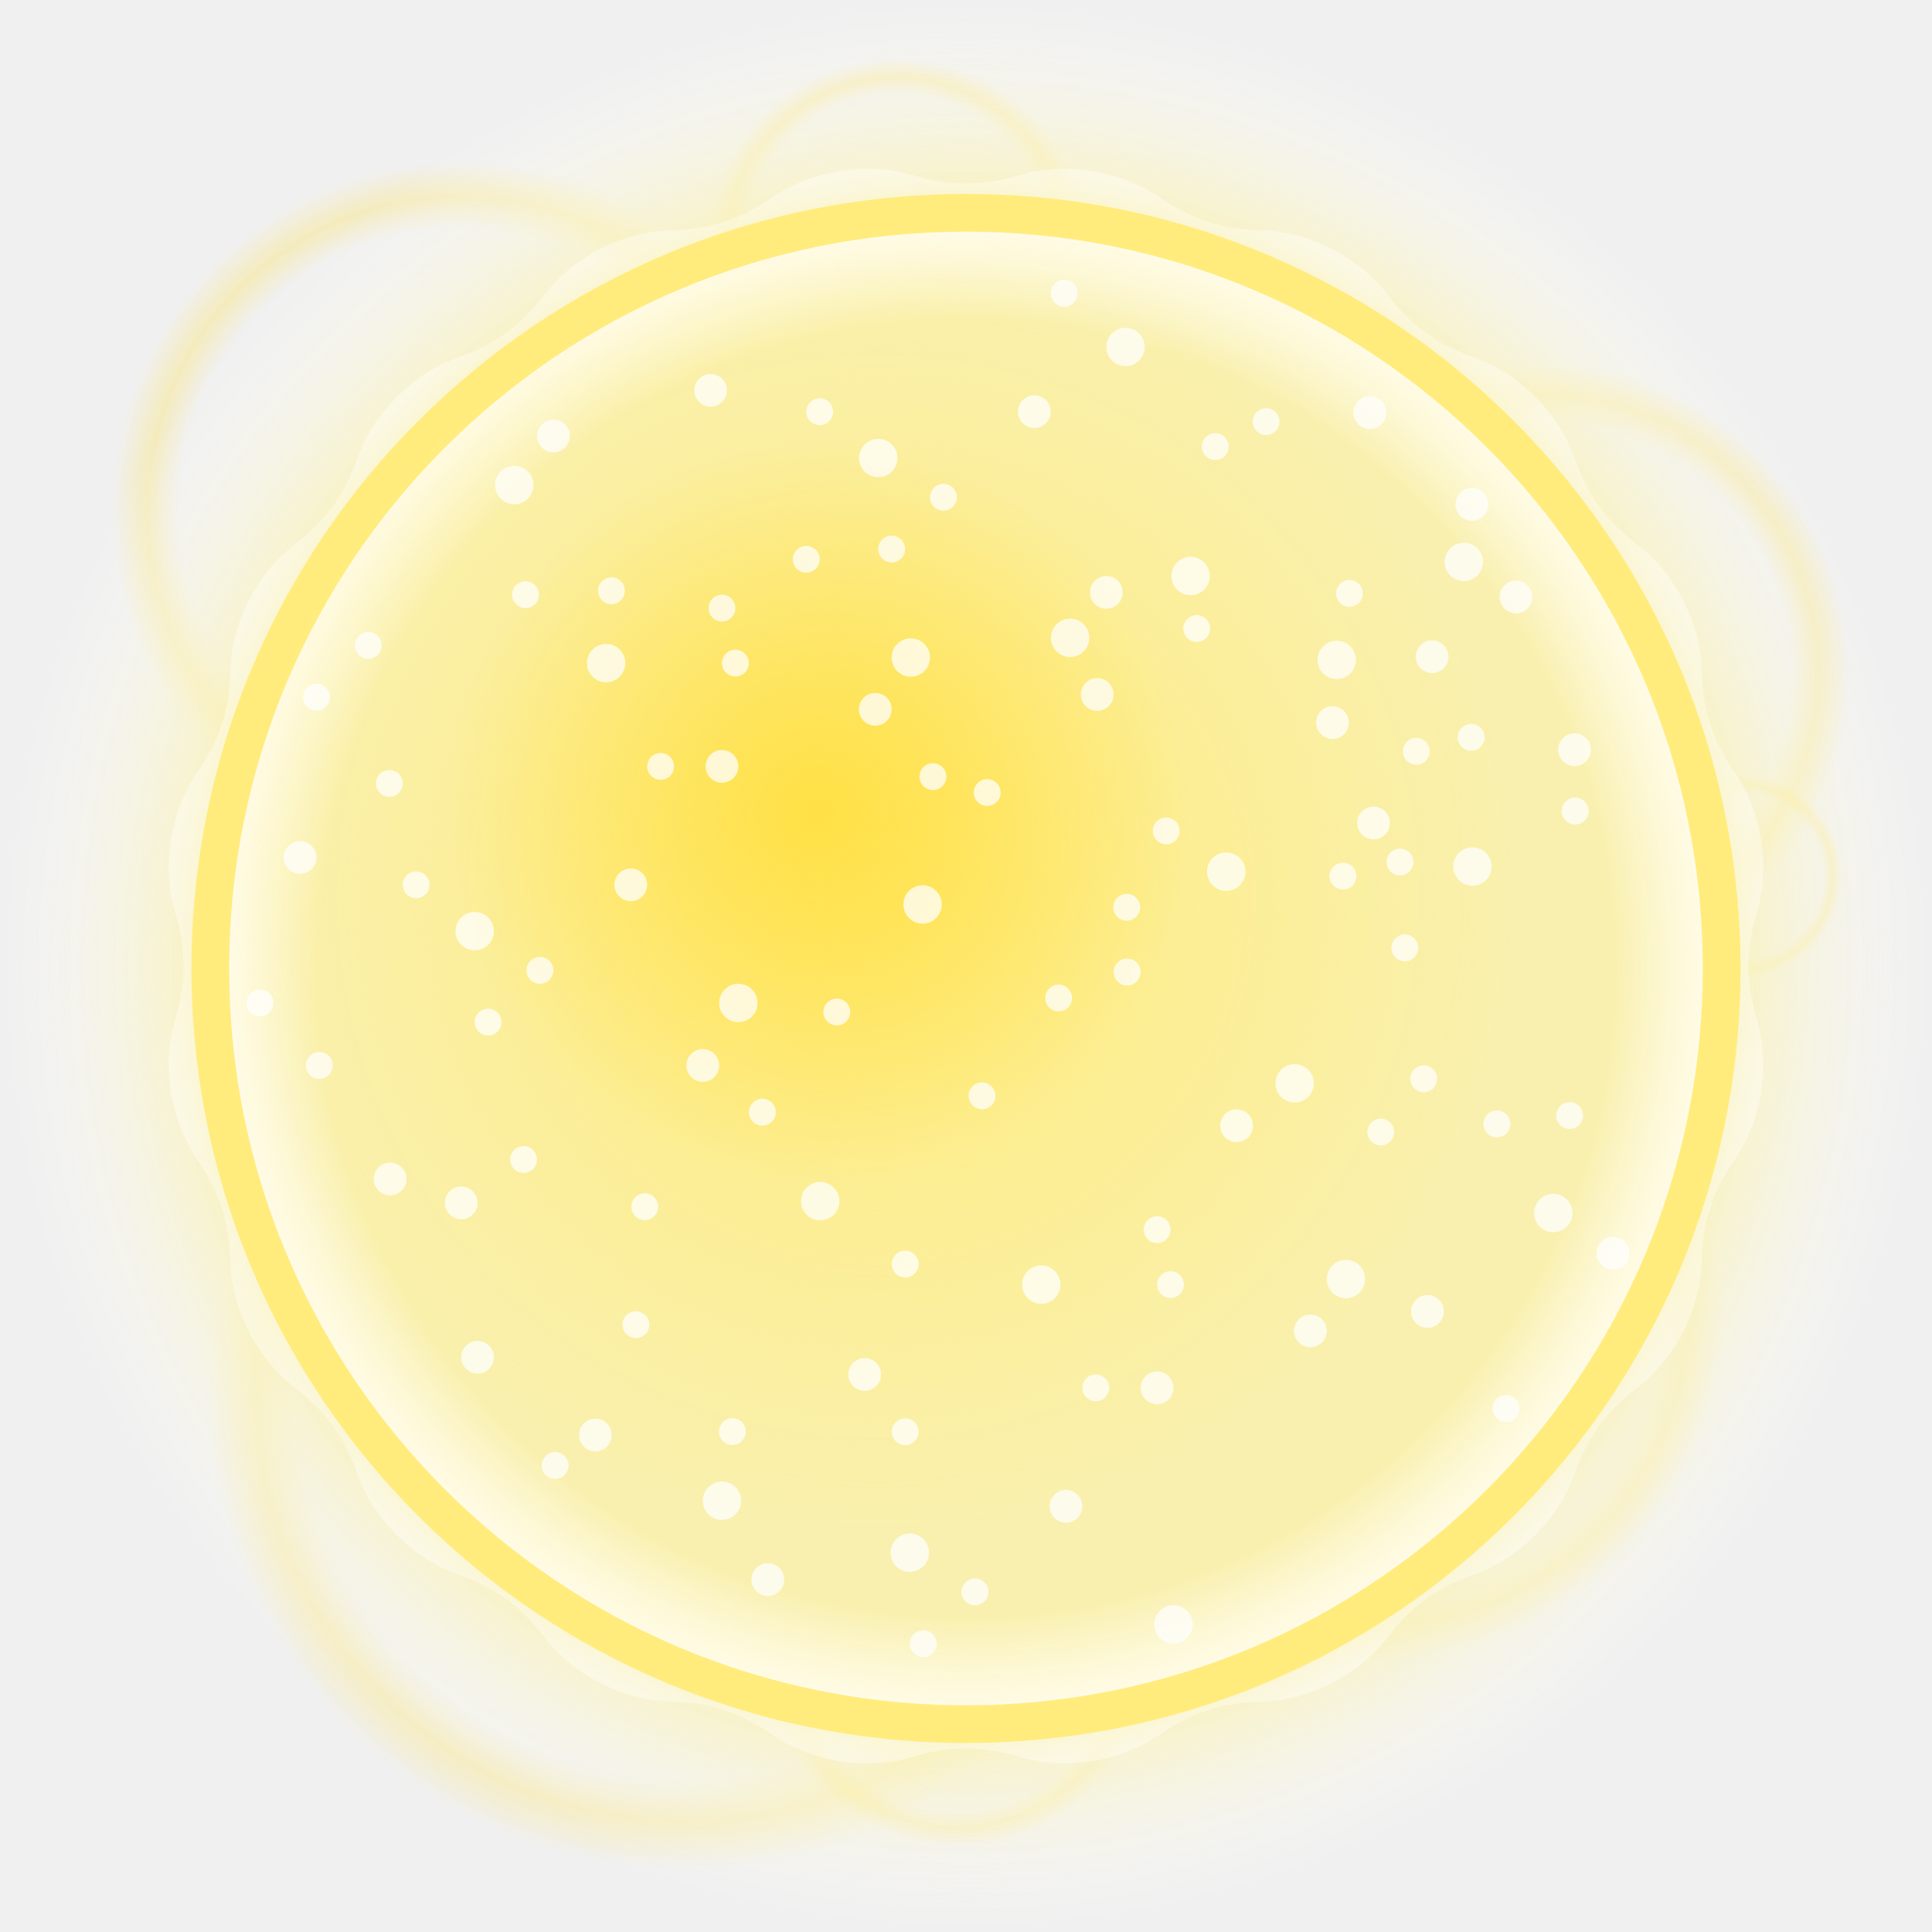
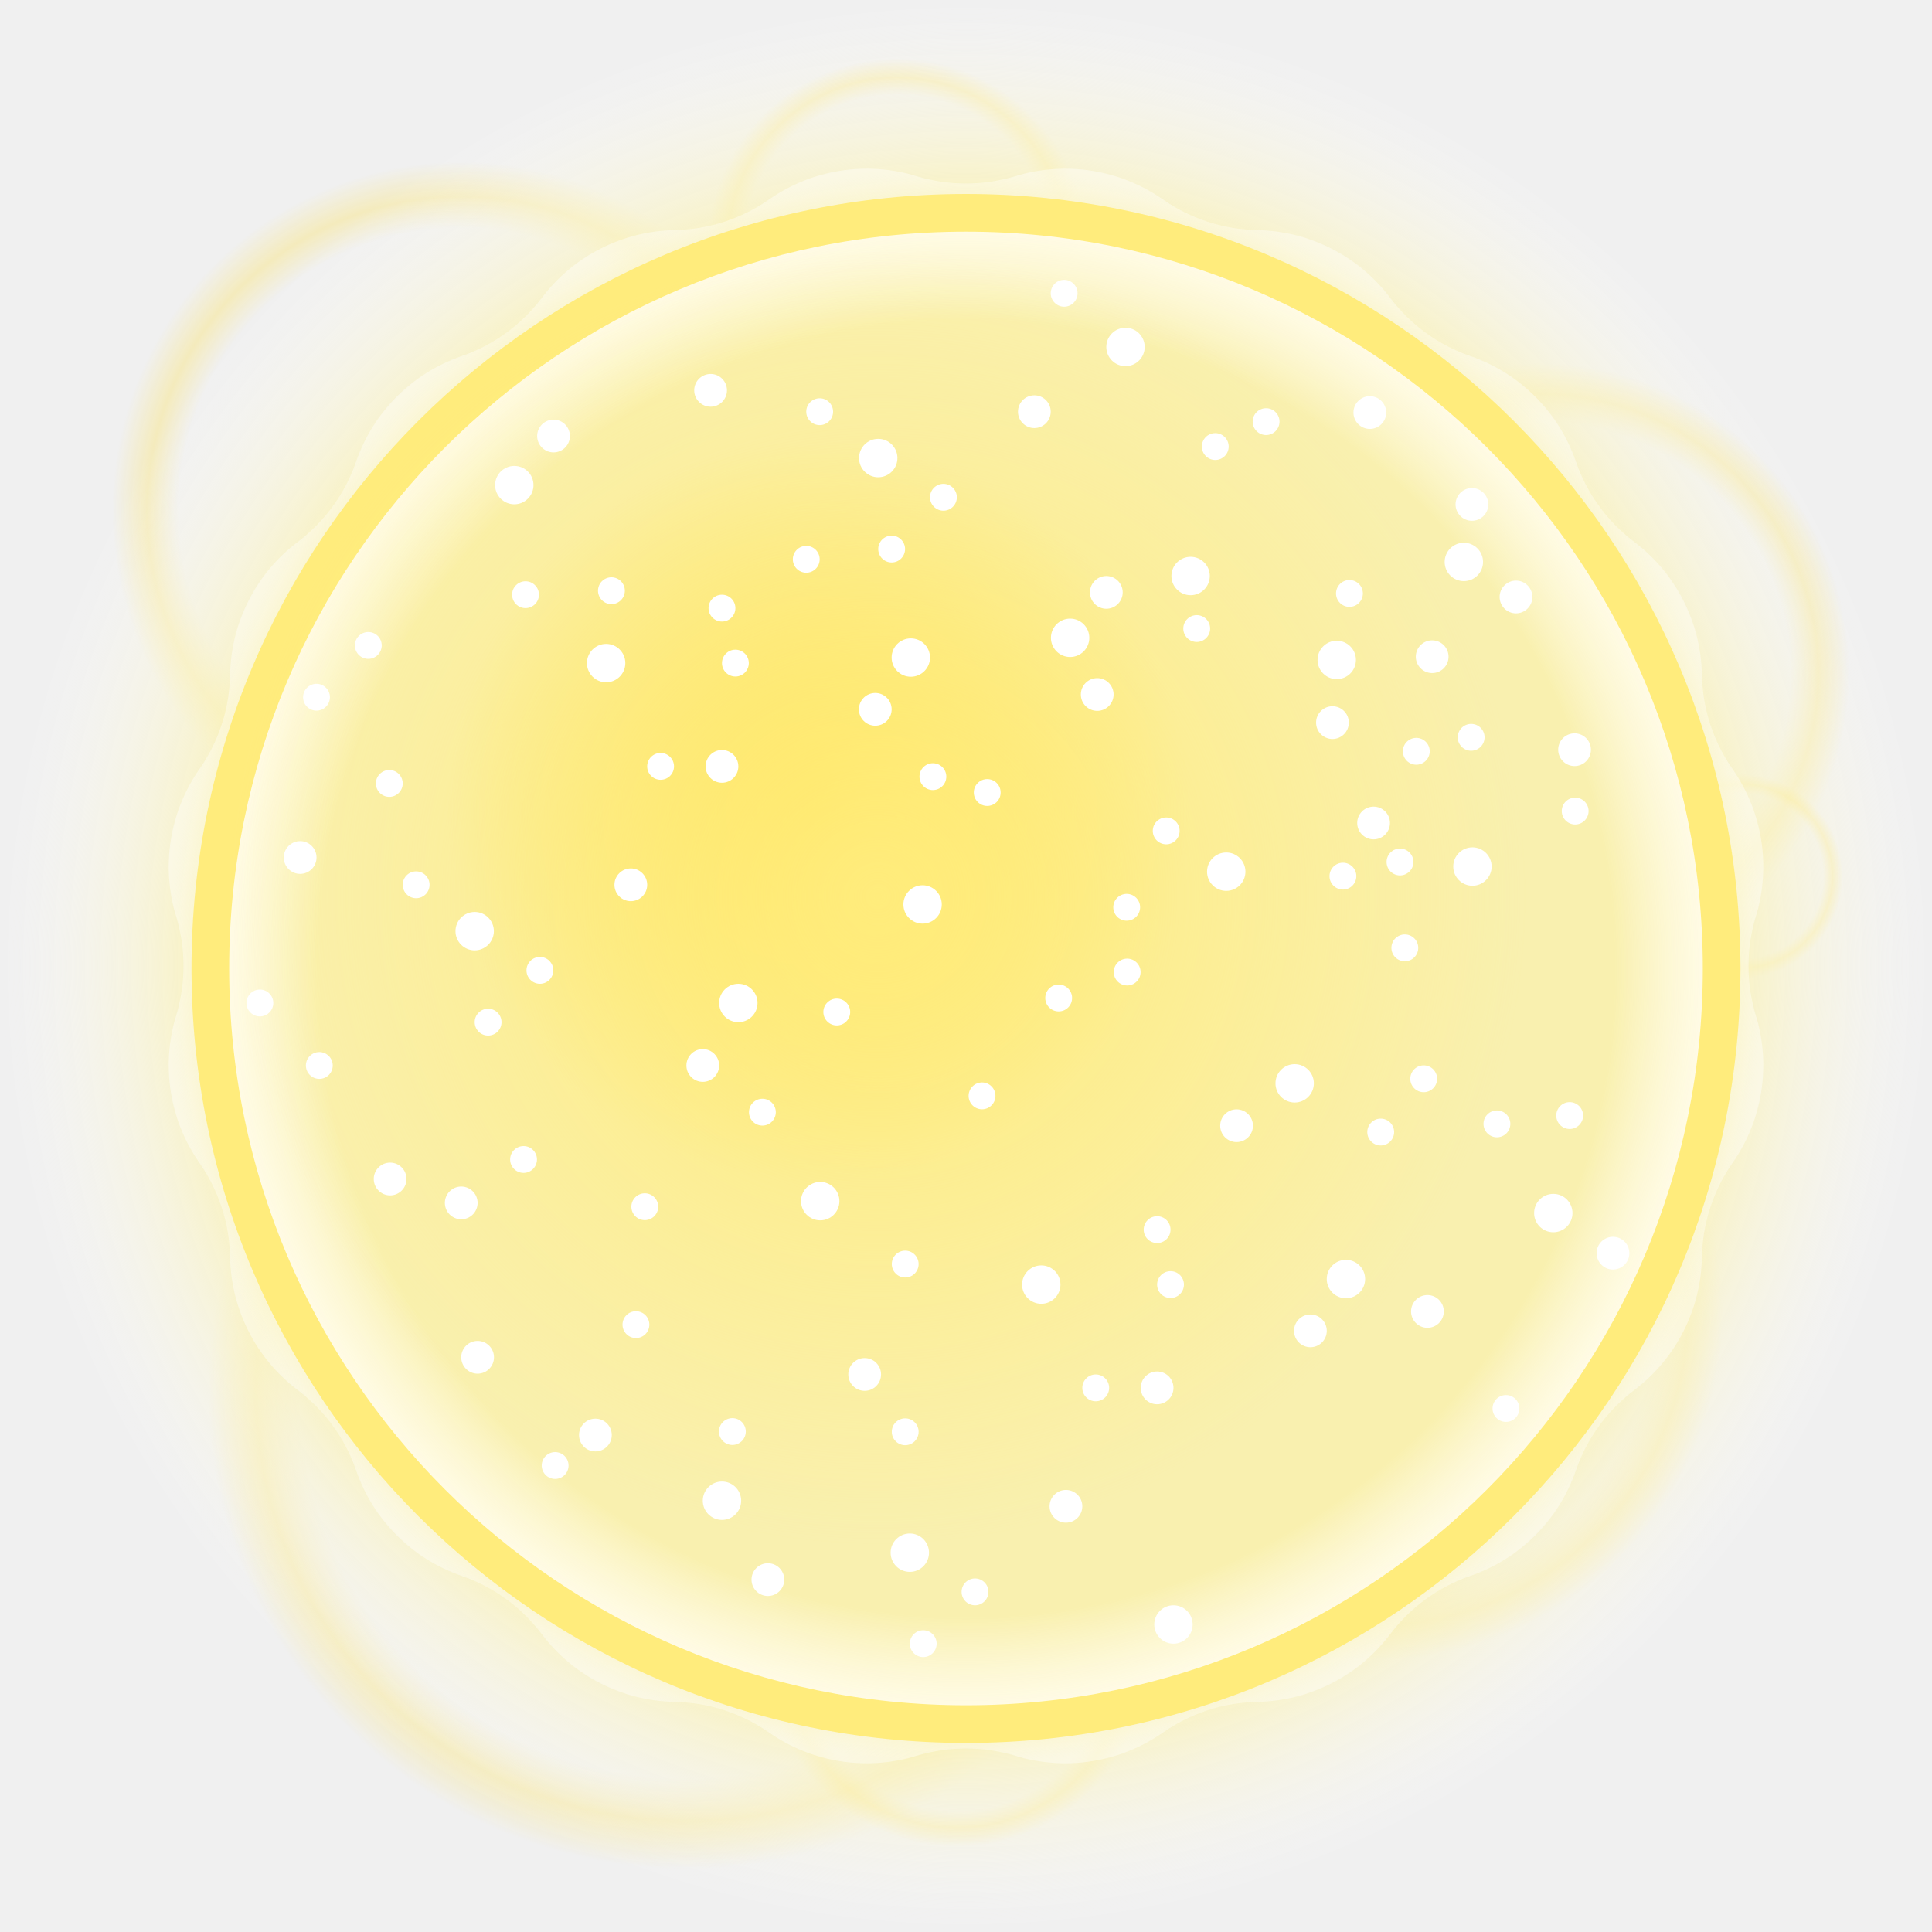
- <svg xmlns="http://www.w3.org/2000/svg" xmlns:xlink="http://www.w3.org/1999/xlink" id="Ebene_2" viewBox="0 0 843.61 843.61">
+ <svg xmlns="http://www.w3.org/2000/svg" xmlns:xlink="http://www.w3.org/1999/xlink" id="MainSequenceStar" viewBox="0 0 843.61 843.61">
  <defs>
-     <style>.cls-1{fill:url(#Unbenannter_Verlauf_81-7);}.cls-2{fill:url(#Unbenannter_Verlauf_81-4);}.cls-3{fill:url(#Unbenannter_Verlauf_81-2);}.cls-4{fill:url(#Unbenannter_Verlauf_81-6);}.cls-5{fill:url(#Unbenannter_Verlauf_81-5);}.cls-6{fill:url(#Unbenannter_Verlauf_81-3);}.cls-7{fill:#fff;}.cls-8{fill:#ffec7c;}.cls-9{opacity:.75;}.cls-10{fill:url(#Unbenannter_Verlauf_86);}.cls-11{fill:url(#Unbenannter_Verlauf_81);}.cls-12{fill:url(#Unbenannter_Verlauf_16);}.cls-13{fill:url(#Unbenannter_Verlauf_24);}.cls-14{fill:url(#Unbenannter_Verlauf_26);}.cls-15{fill:url(#Unbenannter_Verlauf_20);}</style>
-     <radialGradient id="Unbenannter_Verlauf_81" cx="299.73" cy="607.31" fx="299.73" fy="607.31" r="208.79" gradientTransform="matrix(1, 0, 0, 1, 0, 0)" gradientUnits="userSpaceOnUse">
+     <style>
+             .cls-main-sequence-star-1{fill:url(#main_sequence_star_Unbenannter_Verlauf_81-7);}
+             .cls-main-sequence-star-2{fill:url(#main_sequence_star_Unbenannter_Verlauf_81-4);}
+             .cls-main-sequence-star-3{fill:url(#main_sequence_star_Unbenannter_Verlauf_81-2);}
+             .cls-main-sequence-star-4{fill:url(#main_sequence_star_Unbenannter_Verlauf_81-6);}
+             .cls-main-sequence-star-5{fill:url(#main_sequence_star_Unbenannter_Verlauf_81-5);}
+             .cls-main-sequence-star-6{fill:url(#main_sequence_star_Unbenannter_Verlauf_81-3);}
+             .cls-main-sequence-star-7{fill:#fff;}
+             .cls-main-sequence-star-8{fill:#ffec7c;}
+             .cls-main-sequence-star-9{opacity:.75;}
+             .cls-main-sequence-star-10{fill:url(#main_sequence_star_Unbenannter_Verlauf_86);}
+             .cls-main-sequence-star-11{fill:url(#main_sequence_star_Unbenannter_Verlauf_81);}
+             .cls-main-sequence-star-12{fill:url(#main_sequence_star_Unbenannter_Verlauf_16);}
+             .cls-main-sequence-star-13{fill:url(#main_sequence_star_Unbenannter_Verlauf_24);}
+             .cls-main-sequence-star-14{fill:url(#main_sequence_star_Unbenannter_Verlauf_26);}
+             .cls-main-sequence-star-15{fill:url(#main_sequence_star_Unbenannter_Verlauf_20);}
+         </style>
+     <radialGradient id="main_sequence_star_Unbenannter_Verlauf_81" cx="299.73" cy="607.31" fx="299.73" fy="607.31" r="208.79" gradientTransform="matrix(1, 0, 0, 1, 0, 0)" gradientUnits="userSpaceOnUse">
      <stop offset=".81" stop-color="#ffe045" stop-opacity="0" />
      <stop offset=".9" stop-color="#ffe045" stop-opacity=".3" />
      <stop offset="1" stop-color="#ffe045" stop-opacity="0" />
    </radialGradient>
-     <radialGradient id="Unbenannter_Verlauf_81-2" cx="201.4" cy="222.99" fx="201.4" fy="222.99" r="152.39" xlink:href="#Unbenannter_Verlauf_81" />
-     <radialGradient id="Unbenannter_Verlauf_81-3" cx="599.78" cy="572.55" fx="599.78" fy="572.55" r="152.39" xlink:href="#Unbenannter_Verlauf_81" />
-     <radialGradient id="Unbenannter_Verlauf_81-4" cx="391.85" cy="108.38" fx="391.85" fy="108.38" r="82.76" xlink:href="#Unbenannter_Verlauf_81" />
-     <radialGradient id="Unbenannter_Verlauf_81-5" cx="759.98" cy="382.57" fx="759.98" fy="382.57" r="44.65" xlink:href="#Unbenannter_Verlauf_81" />
-     <radialGradient id="Unbenannter_Verlauf_81-6" cx="672.09" cy="293.9" fx="672.09" fy="293.9" r="135.38" xlink:href="#Unbenannter_Verlauf_81" />
-     <radialGradient id="Unbenannter_Verlauf_81-7" cx="417.81" cy="723.57" fx="417.81" fy="723.57" r="82.76" xlink:href="#Unbenannter_Verlauf_81" />
-     <radialGradient id="Unbenannter_Verlauf_86" cx="421.8" cy="421.8" fx="421.8" fy="421.8" r="421.8" gradientTransform="matrix(1, 0, 0, 1, 0, 0)" gradientUnits="userSpaceOnUse">
+     <radialGradient id="main_sequence_star_Unbenannter_Verlauf_81-2" cx="201.4" cy="222.99" fx="201.4" fy="222.99" r="152.39" xlink:href="#main_sequence_star_Unbenannter_Verlauf_81" />
+     <radialGradient id="main_sequence_star_Unbenannter_Verlauf_81-3" cx="599.78" cy="572.55" fx="599.78" fy="572.55" r="152.39" xlink:href="#main_sequence_star_Unbenannter_Verlauf_81" />
+     <radialGradient id="main_sequence_star_Unbenannter_Verlauf_81-4" cx="391.85" cy="108.38" fx="391.85" fy="108.38" r="82.76" xlink:href="#main_sequence_star_Unbenannter_Verlauf_81" />
+     <radialGradient id="main_sequence_star_Unbenannter_Verlauf_81-5" cx="759.98" cy="382.57" fx="759.98" fy="382.57" r="44.65" xlink:href="#main_sequence_star_Unbenannter_Verlauf_81" />
+     <radialGradient id="main_sequence_star_Unbenannter_Verlauf_81-6" cx="672.09" cy="293.9" fx="672.09" fy="293.9" r="135.38" xlink:href="#main_sequence_star_Unbenannter_Verlauf_81" />
+     <radialGradient id="main_sequence_star_Unbenannter_Verlauf_81-7" cx="417.81" cy="723.57" fx="417.81" fy="723.57" r="82.76" xlink:href="#main_sequence_star_Unbenannter_Verlauf_81" />
+     <radialGradient id="main_sequence_star_Unbenannter_Verlauf_86" cx="421.8" cy="421.8" fx="421.8" fy="421.8" r="421.8" gradientTransform="matrix(1, 0, 0, 1, 0, 0)" gradientUnits="userSpaceOnUse">
      <stop offset=".76" stop-color="#f9f0af" />
      <stop offset="1" stop-color="#fff" stop-opacity="0" />
    </radialGradient>
-     <radialGradient id="Unbenannter_Verlauf_26" cx="421.8" cy="421.8" fx="421.8" fy="421.8" r="348.15" gradientTransform="matrix(1, 0, 0, 1, 0, 0)" gradientUnits="userSpaceOnUse">
+     <radialGradient id="main_sequence_star_Unbenannter_Verlauf_26" cx="421.8" cy="421.8" fx="421.8" fy="421.8" r="348.15" gradientTransform="matrix(1, 0, 0, 1, 0, 0)" gradientUnits="userSpaceOnUse">
      <stop offset=".93" stop-color="#f9f0af" stop-opacity=".9" />
      <stop offset="1" stop-color="#fff" stop-opacity=".4" />
    </radialGradient>
-     <radialGradient id="Unbenannter_Verlauf_16" cx="471.54" cy="203.36" fx="471.54" fy="203.36" r="321.73" gradientTransform="translate(-39.54 197.35) rotate(2.72)" gradientUnits="userSpaceOnUse">
+     <radialGradient id="main_sequence_star_Unbenannter_Verlauf_16" cx="471.54" cy="203.36" fx="471.54" fy="203.36" r="321.73" gradientTransform="translate(-39.54 197.35) rotate(2.72)" gradientUnits="userSpaceOnUse">
      <stop offset=".88" stop-color="#f9f0af" />
      <stop offset="1" stop-color="#fff" stop-opacity=".8" />
    </radialGradient>
-     <radialGradient id="Unbenannter_Verlauf_20" cx="383.45" cy="391.53" fx="383.45" fy="391.53" r="283.15" gradientTransform="matrix(1, 0, 0, 1, 0, 0)" gradientUnits="userSpaceOnUse">
+     <radialGradient id="main_sequence_star_Unbenannter_Verlauf_20" cx="383.45" cy="391.53" fx="383.45" fy="391.53" r="283.15" gradientTransform="matrix(1, 0, 0, 1, 0, 0)" gradientUnits="userSpaceOnUse">
      <stop offset="0" stop-color="#ffec7c" />
      <stop offset="1" stop-color="#ffec7c" stop-opacity="0" />
    </radialGradient>
-     <radialGradient id="Unbenannter_Verlauf_24" cx="357.33" cy="354.52" fx="357.33" fy="354.52" r="161.83" gradientTransform="matrix(1, 0, 0, 1, 0, 0)" gradientUnits="userSpaceOnUse">
+     <radialGradient id="main_sequence_star_Unbenannter_Verlauf_24" cx="357.33" cy="354.52" fx="357.33" fy="354.52" r="161.83" gradientTransform="matrix(1, 0, 0, 1, 0, 0)" gradientUnits="userSpaceOnUse">
      <stop offset="0" stop-color="#ffe045" />
      <stop offset="1" stop-color="#ffe045" stop-opacity="0" />
    </radialGradient>
  </defs>
  <g id="main_sequence_star">
-     <path class="cls-11" d="M299.73,816.1c-115.13,0-208.79-93.66-208.79-208.79s93.66-208.79,208.79-208.79,208.79,93.66,208.79,208.79-93.66,208.79-208.79,208.79Zm0-377.58c-93.07,0-168.79,75.72-168.79,168.79s75.72,168.79,168.79,168.79,168.79-75.72,168.79-168.79-75.72-168.79-168.79-168.79Z" />
-     <path class="cls-3" d="M201.4,375.39c-84.03,0-152.39-68.36-152.39-152.39S117.37,70.6,201.4,70.6s152.39,68.36,152.39,152.39-68.36,152.39-152.39,152.39Zm0-275.59c-67.93,0-123.2,55.27-123.2,123.2s55.27,123.2,123.2,123.2,123.2-55.27,123.2-123.2-55.27-123.2-123.2-123.2Z" />
-     <path class="cls-6" d="M599.78,724.94c-84.03,0-152.39-68.36-152.39-152.39s68.36-152.39,152.39-152.39,152.39,68.36,152.39,152.39-68.36,152.39-152.39,152.39Zm0-275.59c-67.93,0-123.2,55.27-123.2,123.2s55.27,123.2,123.2,123.2,123.2-55.27,123.2-123.2-55.27-123.2-123.2-123.2Z" />
-     <path class="cls-2" d="M391.85,191.14c-45.64,0-82.76-37.13-82.76-82.76s37.13-82.76,82.76-82.76,82.76,37.13,82.76,82.76-37.13,82.76-82.76,82.76Zm0-149.67c-36.89,0-66.91,30.01-66.91,66.91s30.01,66.91,66.91,66.91,66.91-30.01,66.91-66.91-30.01-66.91-66.91-66.91Z" />
-     <path class="cls-5" d="M759.98,427.22c-24.62,0-44.65-20.03-44.65-44.65s20.03-44.65,44.65-44.65,44.65,20.03,44.65,44.65-20.03,44.65-44.65,44.65Zm0-80.75c-19.9,0-36.1,16.19-36.1,36.1s16.19,36.1,36.1,36.1,36.1-16.19,36.1-36.1-16.19-36.1-36.1-36.1Z" />
-     <path class="cls-4" d="M672.09,429.28c-74.65,0-135.38-60.73-135.38-135.38s60.73-135.38,135.38-135.38,135.38,60.73,135.38,135.38-60.73,135.38-135.38,135.38Zm0-244.82c-60.35,0-109.44,49.1-109.44,109.44s49.1,109.44,109.44,109.44,109.44-49.1,109.44-109.44-49.1-109.44-109.44-109.44Z" />
-     <path class="cls-1" d="M417.81,806.33c-45.64,0-82.76-37.13-82.76-82.76s37.13-82.76,82.76-82.76,82.76,37.13,82.76,82.76-37.13,82.76-82.76,82.76Zm0-149.67c-36.89,0-66.91,30.01-66.91,66.91s30.01,66.91,66.91,66.91,66.91-30.01,66.91-66.91-30.01-66.91-66.91-66.91Z" />
-     <circle class="cls-10" cx="421.8" cy="421.8" r="421.8" />
-     <path class="cls-14" d="M443.49,76.89h0c21.85-6.66,45.56-2.91,64.28,10.18h0c12.11,8.47,26.47,13.13,41.24,13.4h0c22.84,.42,44.23,11.31,57.99,29.55h0c8.9,11.79,21.12,20.67,35.08,25.49h0c21.6,7.46,38.57,24.43,46.02,46.02h0c4.82,13.97,13.7,26.18,25.49,35.08h0c18.23,13.76,29.13,35.15,29.55,57.99h0c.27,14.77,4.94,29.13,13.4,41.24h0c13.09,18.73,16.84,42.43,10.18,64.28h0c-4.31,14.13-4.31,29.23,0,43.36h0c6.66,21.85,2.91,45.56-10.18,64.28h0c-8.47,12.11-13.13,26.47-13.4,41.24h0c-.42,22.84-11.31,44.23-29.55,57.99h0c-11.79,8.9-20.67,21.12-25.49,35.08h0c-7.46,21.6-24.43,38.57-46.02,46.02h0c-13.97,4.82-26.18,13.7-35.08,25.49h0c-13.76,18.23-35.15,29.13-57.99,29.55h0c-14.77,.27-29.13,4.94-41.24,13.4h0c-18.73,13.09-42.43,16.84-64.28,10.18h0c-14.13-4.31-29.23-4.31-43.36,0h0c-21.85,6.66-45.56,2.91-64.28-10.18h0c-12.11-8.47-26.47-13.13-41.24-13.4h0c-22.84-.42-44.23-11.31-57.99-29.55h0c-8.9-11.79-21.12-20.67-35.08-25.49h0c-21.6-7.46-38.57-24.43-46.02-46.02h0c-4.82-13.97-13.7-26.18-25.49-35.08h0c-18.23-13.76-29.13-35.15-29.55-57.99h0c-.27-14.77-4.94-29.13-13.4-41.24h0c-13.09-18.73-16.84-42.43-10.18-64.28h0c4.31-14.13,4.31-29.23,0-43.36h0c-6.66-21.85-2.91-45.56,10.18-64.28h0c8.47-12.11,13.13-26.47,13.4-41.24h0c.42-22.84,11.31-44.23,29.55-57.99h0c11.79-8.9,20.67-21.12,25.49-35.08h0c7.46-21.6,24.43-38.57,46.02-46.02h0c13.97-4.82,26.18-13.7,35.08-25.49h0c13.76-18.23,35.15-29.13,57.99-29.55h0c14.77-.27,29.13-4.94,41.24-13.4h0c18.73-13.09,42.43-16.84,64.28-10.18h0c14.13,4.31,29.23,4.31,43.36,0Z" />
-     <circle class="cls-8" cx="421.8" cy="422.88" r="338.18" />
-     <circle class="cls-12" cx="421.8" cy="422.88" r="321.73" />
-     <circle class="cls-15" cx="383.45" cy="391.53" r="283.15" />
-     <circle class="cls-13" cx="357.33" cy="354.52" r="161.83" />
-     <g class="cls-9">
-       <circle class="cls-7" cx="288.45" cy="334.64" r="5.86" />
-       <circle class="cls-7" cx="321.11" cy="289.54" r="5.86" />
-       <circle class="cls-7" cx="315.25" cy="265.54" r="5.86" />
-       <circle class="cls-7" cx="315.25" cy="334.64" r="7.15" />
-       <circle class="cls-7" cx="181.71" cy="386.35" r="5.86" />
-       <circle class="cls-7" cx="169.99" cy="342.09" r="5.86" />
-       <circle class="cls-7" cx="207.27" cy="406.59" r="8.38" />
-       <circle class="cls-7" cx="335.3" cy="689.74" r="7.15" />
-       <circle class="cls-7" cx="113.48" cy="437.95" r="5.86" />
-       <circle class="cls-7" cx="315.25" cy="655.29" r="8.38" />
-       <circle class="cls-7" cx="208.55" cy="592.67" r="7.15" />
-       <circle class="cls-7" cx="139.43" cy="465.24" r="5.86" />
-       <circle class="cls-7" cx="170.35" cy="514.81" r="7.15" />
-       <circle class="cls-7" cx="235.75" cy="423.71" r="5.86" />
-       <circle class="cls-7" cx="201.4" cy="525.25" r="7.15" />
-       <circle class="cls-7" cx="213.13" cy="446.32" r="5.86" />
-       <circle class="cls-7" cx="322.4" cy="437.95" r="8.38" />
-       <circle class="cls-7" cx="306.87" cy="465.24" r="7.15" />
-       <circle class="cls-7" cx="352.05" cy="244.22" r="5.86" />
-       <circle class="cls-7" cx="275.45" cy="386.35" r="7.15" />
-       <circle class="cls-7" cx="464.66" cy="128.06" r="5.86" />
-       <circle class="cls-7" cx="491.45" cy="151.5" r="8.38" />
-       <circle class="cls-7" cx="357.91" cy="179.77" r="5.86" />
-       <circle class="cls-7" cx="383.48" cy="200.01" r="8.38" />
-       <circle class="cls-7" cx="397.71" cy="287.12" r="8.38" />
-       <circle class="cls-7" cx="382.19" cy="309.73" r="7.15" />
-       <circle class="cls-7" cx="411.95" cy="217.13" r="5.86" />
-       <circle class="cls-7" cx="389.34" cy="239.74" r="5.86" />
-       <circle class="cls-7" cx="483.08" cy="258.66" r="7.15" />
-       <circle class="cls-7" cx="519.88" cy="251.51" r="8.38" />
-       <circle class="cls-7" cx="451.65" cy="179.77" r="7.15" />
-       <circle class="cls-7" cx="310.28" cy="170.44" r="7.15" />
-       <circle class="cls-7" cx="264.67" cy="289.54" r="8.38" />
-       <circle class="cls-7" cx="266.98" cy="257.93" r="5.86" />
-       <circle class="cls-7" cx="224.57" cy="211.82" r="8.38" />
-       <circle class="cls-7" cx="241.7" cy="190.39" r="7.15" />
-       <circle class="cls-7" cx="229.47" cy="259.67" r="5.86" />
-       <circle class="cls-7" cx="131.06" cy="374.43" r="7.15" />
-       <circle class="cls-7" cx="160.82" cy="281.83" r="5.86" />
-       <circle class="cls-7" cx="138.2" cy="304.44" r="5.86" />
-       <circle class="cls-7" cx="478.45" cy="606.02" r="5.86" />
-       <circle class="cls-7" cx="511.11" cy="560.92" r="5.86" />
-       <circle class="cls-7" cx="505.25" cy="536.92" r="5.86" />
-       <circle class="cls-7" cx="505.25" cy="606.02" r="7.15" />
-       <circle class="cls-7" cx="395.26" cy="625.19" r="5.86" />
-       <circle class="cls-7" cx="397.27" cy="677.98" r="8.38" />
-       <circle class="cls-7" cx="425.74" cy="695.09" r="5.86" />
-       <circle class="cls-7" cx="403.13" cy="717.71" r="5.86" />
-       <circle class="cls-7" cx="512.39" cy="709.33" r="8.38" />
-       <circle class="cls-7" cx="465.44" cy="657.73" r="7.15" />
-       <circle class="cls-7" cx="377.56" cy="600.16" r="7.15" />
-       <circle class="cls-7" cx="587.71" cy="558.5" r="8.38" />
-       <circle class="cls-7" cx="572.19" cy="581.12" r="7.15" />
-       <circle class="cls-7" cx="281.55" cy="526.91" r="5.86" />
-       <circle class="cls-7" cx="358.15" cy="524.48" r="8.38" />
-       <circle class="cls-7" cx="454.67" cy="560.92" r="8.38" />
-       <circle class="cls-7" cx="395.26" cy="551.96" r="5.86" />
-       <circle class="cls-7" cx="319.79" cy="625.09" r="5.86" />
-       <circle class="cls-7" cx="242.4" cy="639.92" r="5.86" />
-       <circle class="cls-7" cx="259.98" cy="626.61" r="7.15" />
-       <circle class="cls-7" cx="277.68" cy="578.41" r="5.86" />
-       <circle class="cls-7" cx="332.9" cy="485.63" r="5.86" />
-       <circle class="cls-7" cx="228.61" cy="506.29" r="5.86" />
-       <circle class="cls-7" cx="431.07" cy="346.05" r="5.86" />
-       <circle class="cls-7" cx="407.35" cy="339.12" r="5.86" />
-       <circle class="cls-7" cx="428.8" cy="478.51" r="5.86" />
-       <circle class="cls-7" cx="467.27" cy="278.5" r="8.38" />
-       <circle class="cls-7" cx="479.1" cy="303.25" r="7.15" />
-       <circle class="cls-7" cx="402.85" cy="394.93" r="8.38" />
-       <circle class="cls-7" cx="365.38" cy="441.89" r="5.86" />
-       <circle class="cls-7" cx="657.58" cy="615.02" r="5.86" />
-       <circle class="cls-7" cx="678.25" cy="529.68" r="8.38" />
-       <circle class="cls-7" cx="704.31" cy="547.2" r="7.15" />
-       <circle class="cls-7" cx="623.29" cy="572.64" r="7.15" />
-       <circle class="cls-7" cx="621.66" cy="471.05" r="5.86" />
-       <circle class="cls-7" cx="685.4" cy="487.11" r="5.86" />
-       <circle class="cls-7" cx="653.63" cy="490.74" r="5.86" />
-       <circle class="cls-7" cx="522.55" cy="274.45" r="5.86" />
-       <circle class="cls-7" cx="583.69" cy="288.16" r="8.38" />
-       <circle class="cls-7" cx="581.82" cy="315.53" r="7.15" />
-       <circle class="cls-7" cx="642.72" cy="220.25" r="7.15" />
-       <circle class="cls-7" cx="687.8" cy="354.15" r="5.86" />
-       <circle class="cls-7" cx="642.38" cy="321.95" r="5.86" />
-       <circle class="cls-7" cx="618.43" cy="328.05" r="5.86" />
-       <circle class="cls-7" cx="687.53" cy="327.36" r="7.15" />
-       <circle class="cls-7" cx="639.19" cy="245.37" r="8.38" />
-       <circle class="cls-7" cx="661.96" cy="260.67" r="7.15" />
-       <circle class="cls-7" cx="642.94" cy="378.38" r="8.38" />
-       <circle class="cls-7" cx="611.31" cy="376.39" r="5.86" />
-       <circle class="cls-7" cx="613.42" cy="413.88" r="5.86" />
-       <circle class="cls-7" cx="589.24" cy="259.13" r="5.86" />
-       <circle class="cls-7" cx="625.36" cy="286.75" r="7.15" />
-       <circle class="cls-7" cx="552.84" cy="184.11" r="5.86" />
-       <circle class="cls-7" cx="530.65" cy="194.99" r="5.86" />
-       <circle class="cls-7" cx="598.14" cy="180.14" r="7.15" />
-       <circle class="cls-7" cx="492.18" cy="424.45" r="5.86" />
-       <circle class="cls-7" cx="462.27" cy="435.77" r="5.86" />
-       <circle class="cls-7" cx="565.32" cy="473.04" r="8.38" />
-       <circle class="cls-7" cx="539.95" cy="491.54" r="7.15" />
-       <circle class="cls-7" cx="602.89" cy="494.31" r="5.86" />
-       <circle class="cls-7" cx="586.39" cy="382.57" r="5.86" />
-       <circle class="cls-7" cx="599.78" cy="359.36" r="7.15" />
-       <circle class="cls-7" cx="535.44" cy="380.62" r="8.38" />
-       <circle class="cls-7" cx="509.22" cy="362.81" r="5.86" />
-       <circle class="cls-7" cx="491.97" cy="396.17" r="5.86" />
+     <g class="main-sequence-star-shine-circles">
+       <path class="cls-main-sequence-star-11" d="M299.73,816.1c-115.13,0-208.79-93.66-208.79-208.79s93.66-208.79,208.79-208.79,208.79,93.66,208.79,208.79-93.66,208.79-208.79,208.79Zm0-377.58c-93.07,0-168.79,75.72-168.79,168.79s75.72,168.79,168.79,168.79,168.79-75.72,168.79-168.79-75.72-168.79-168.79-168.79Z" />
+       <path class="cls-main-sequence-star-3" d="M201.4,375.39c-84.03,0-152.39-68.36-152.39-152.39S117.37,70.6,201.4,70.6s152.39,68.36,152.39,152.39-68.36,152.39-152.39,152.39Zm0-275.59c-67.93,0-123.2,55.27-123.2,123.2s55.27,123.2,123.2,123.2,123.2-55.27,123.2-123.2-55.27-123.2-123.2-123.2Z" />
+       <path class="cls-main-sequence-star-6" d="M599.78,724.94c-84.03,0-152.39-68.36-152.39-152.39s68.36-152.39,152.39-152.39,152.39,68.36,152.39,152.39-68.36,152.39-152.39,152.39Zm0-275.59c-67.93,0-123.2,55.27-123.2,123.2s55.27,123.2,123.2,123.2,123.2-55.27,123.2-123.2-55.27-123.2-123.2-123.2Z" />
+       <path class="cls-main-sequence-star-2" d="M391.85,191.14c-45.64,0-82.76-37.13-82.76-82.76s37.13-82.76,82.76-82.76,82.76,37.13,82.76,82.76-37.13,82.76-82.76,82.76Zm0-149.67c-36.89,0-66.91,30.01-66.91,66.91s30.01,66.91,66.91,66.91,66.91-30.01,66.91-66.91-30.01-66.91-66.91-66.91Z" />
+       <path class="cls-main-sequence-star-5" d="M759.98,427.22c-24.62,0-44.65-20.03-44.65-44.65s20.03-44.65,44.65-44.65,44.65,20.03,44.65,44.65-20.03,44.65-44.65,44.65Zm0-80.75c-19.9,0-36.1,16.19-36.1,36.1s16.19,36.1,36.1,36.1,36.1-16.19,36.1-36.1-16.19-36.1-36.1-36.1Z" />
+       <path class="cls-main-sequence-star-4" d="M672.09,429.28c-74.65,0-135.38-60.73-135.38-135.38s60.73-135.38,135.38-135.38,135.38,60.73,135.38,135.38-60.73,135.38-135.38,135.38Zm0-244.82c-60.35,0-109.44,49.1-109.44,109.44s49.1,109.44,109.44,109.44,109.44-49.1,109.44-109.44-49.1-109.44-109.44-109.44Z" />
+       <path class="cls-main-sequence-star-1" d="M417.81,806.33c-45.64,0-82.76-37.13-82.76-82.76s37.13-82.76,82.76-82.76,82.76,37.13,82.76,82.76-37.13,82.76-82.76,82.76Zm0-149.67c-36.89,0-66.91,30.01-66.91,66.91s30.01,66.91,66.91,66.91,66.91-30.01,66.91-66.91-30.01-66.91-66.91-66.91Z" />
+     </g>
+     <g class="main-sequence-star-shine-base">
+       <circle class="cls-main-sequence-star-10" cx="421.8" cy="421.8" r="421.8" />
+       <path class="cls-main-sequence-star-14" d="M443.49,76.89h0c21.85-6.66,45.56-2.91,64.28,10.18h0c12.11,8.47,26.47,13.13,41.24,13.4h0c22.84,.42,44.23,11.31,57.99,29.55h0c8.9,11.79,21.12,20.67,35.08,25.49h0c21.6,7.46,38.57,24.43,46.02,46.02h0c4.82,13.97,13.7,26.18,25.49,35.08h0c18.23,13.76,29.13,35.15,29.55,57.99h0c.27,14.77,4.94,29.13,13.4,41.24h0c13.09,18.73,16.84,42.43,10.18,64.28h0c-4.31,14.13-4.31,29.23,0,43.36h0c6.66,21.85,2.91,45.56-10.18,64.28h0c-8.47,12.11-13.13,26.47-13.4,41.24h0c-.42,22.84-11.31,44.23-29.55,57.99h0c-11.79,8.9-20.67,21.12-25.49,35.08h0c-7.46,21.6-24.43,38.57-46.02,46.02h0c-13.97,4.82-26.18,13.7-35.08,25.49h0c-13.76,18.23-35.15,29.13-57.99,29.55h0c-14.77,.27-29.13,4.94-41.24,13.4h0c-18.73,13.09-42.43,16.84-64.28,10.18h0c-14.13-4.31-29.23-4.31-43.36,0h0c-21.85,6.66-45.56,2.91-64.28-10.18h0c-12.11-8.47-26.47-13.13-41.24-13.4h0c-22.84-.42-44.23-11.31-57.99-29.55h0c-8.9-11.79-21.12-20.67-35.08-25.49h0c-21.6-7.46-38.57-24.43-46.02-46.02h0c-4.82-13.97-13.7-26.18-25.49-35.08h0c-18.23-13.76-29.13-35.15-29.55-57.99h0c-.27-14.77-4.94-29.13-13.4-41.24h0c-13.09-18.73-16.84-42.43-10.18-64.28h0c4.31-14.13,4.31-29.23,0-43.36h0c-6.66-21.85-2.91-45.56,10.18-64.28h0c8.47-12.11,13.13-26.47,13.4-41.24h0c.42-22.84,11.31-44.23,29.55-57.99h0c11.79-8.9,20.67-21.12,25.49-35.08h0c7.46-21.6,24.43-38.57,46.02-46.02h0c13.97-4.82,26.18-13.7,35.08-25.49h0c13.76-18.23,35.15-29.13,57.99-29.55h0c14.77-.27,29.13-4.94,41.24-13.4h0c18.73-13.09,42.43-16.84,64.28-10.18h0c14.13,4.31,29.23,4.31,43.36,0Z" />
+     </g>
+     <g class="main-sequence-star-main-body">
+       <circle class="cls-main-sequence-star-8" cx="421.8" cy="422.88" r="338.18" />
+       <circle class="cls-main-sequence-star-12" cx="421.8" cy="422.88" r="321.73" />
+       <circle class="cls-main-sequence-star-13" cx="357.33" cy="354.52" r="161.83" />
+       <circle class="cls-main-sequence-star-15" cx="383.45" cy="391.53" r="283.15" />
+     </g>
+     <g class="main-sequence-star-sparkles">
+       <circle class="cls-main-sequence-star-7" cx="288.45" cy="334.64" r="5.86" />
+       <circle class="cls-main-sequence-star-7" cx="321.11" cy="289.54" r="5.86" />
+       <circle class="cls-main-sequence-star-7" cx="315.25" cy="265.54" r="5.86" />
+       <circle class="cls-main-sequence-star-7" cx="315.25" cy="334.64" r="7.15" />
+       <circle class="cls-main-sequence-star-7" cx="181.71" cy="386.35" r="5.86" />
+       <circle class="cls-main-sequence-star-7" cx="169.99" cy="342.09" r="5.86" />
+       <circle class="cls-main-sequence-star-7" cx="207.27" cy="406.59" r="8.38" />
+       <circle class="cls-main-sequence-star-7" cx="335.3" cy="689.74" r="7.15" />
+       <circle class="cls-main-sequence-star-7" cx="113.48" cy="437.95" r="5.86" />
+       <circle class="cls-main-sequence-star-7" cx="315.25" cy="655.29" r="8.38" />
+       <circle class="cls-main-sequence-star-7" cx="208.55" cy="592.67" r="7.15" />
+       <circle class="cls-main-sequence-star-7" cx="139.43" cy="465.24" r="5.86" />
+       <circle class="cls-main-sequence-star-7" cx="170.35" cy="514.81" r="7.15" />
+       <circle class="cls-main-sequence-star-7" cx="235.75" cy="423.71" r="5.86" />
+       <circle class="cls-main-sequence-star-7" cx="201.4" cy="525.25" r="7.15" />
+       <circle class="cls-main-sequence-star-7" cx="213.13" cy="446.32" r="5.86" />
+       <circle class="cls-main-sequence-star-7" cx="322.4" cy="437.95" r="8.38" />
+       <circle class="cls-main-sequence-star-7" cx="306.87" cy="465.24" r="7.15" />
+       <circle class="cls-main-sequence-star-7" cx="352.05" cy="244.22" r="5.86" />
+       <circle class="cls-main-sequence-star-7" cx="275.45" cy="386.35" r="7.15" />
+       <circle class="cls-main-sequence-star-7" cx="464.66" cy="128.06" r="5.86" />
+       <circle class="cls-main-sequence-star-7" cx="491.45" cy="151.5" r="8.38" />
+       <circle class="cls-main-sequence-star-7" cx="357.91" cy="179.77" r="5.86" />
+       <circle class="cls-main-sequence-star-7" cx="383.48" cy="200.01" r="8.38" />
+       <circle class="cls-main-sequence-star-7" cx="397.71" cy="287.12" r="8.38" />
+       <circle class="cls-main-sequence-star-7" cx="382.19" cy="309.73" r="7.15" />
+       <circle class="cls-main-sequence-star-7" cx="411.95" cy="217.13" r="5.86" />
+       <circle class="cls-main-sequence-star-7" cx="389.34" cy="239.74" r="5.86" />
+       <circle class="cls-main-sequence-star-7" cx="483.08" cy="258.66" r="7.15" />
+       <circle class="cls-main-sequence-star-7" cx="519.88" cy="251.51" r="8.38" />
+       <circle class="cls-main-sequence-star-7" cx="451.65" cy="179.77" r="7.15" />
+       <circle class="cls-main-sequence-star-7" cx="310.28" cy="170.44" r="7.15" />
+       <circle class="cls-main-sequence-star-7" cx="264.67" cy="289.54" r="8.38" />
+       <circle class="cls-main-sequence-star-7" cx="266.98" cy="257.93" r="5.86" />
+       <circle class="cls-main-sequence-star-7" cx="224.57" cy="211.82" r="8.38" />
+       <circle class="cls-main-sequence-star-7" cx="241.7" cy="190.39" r="7.15" />
+       <circle class="cls-main-sequence-star-7" cx="229.47" cy="259.67" r="5.86" />
+       <circle class="cls-main-sequence-star-7" cx="131.06" cy="374.43" r="7.15" />
+       <circle class="cls-main-sequence-star-7" cx="160.82" cy="281.83" r="5.86" />
+       <circle class="cls-main-sequence-star-7" cx="138.2" cy="304.44" r="5.86" />
+       <circle class="cls-main-sequence-star-7" cx="478.45" cy="606.02" r="5.86" />
+       <circle class="cls-main-sequence-star-7" cx="511.11" cy="560.92" r="5.86" />
+       <circle class="cls-main-sequence-star-7" cx="505.25" cy="536.92" r="5.86" />
+       <circle class="cls-main-sequence-star-7" cx="505.25" cy="606.02" r="7.15" />
+       <circle class="cls-main-sequence-star-7" cx="395.26" cy="625.19" r="5.86" />
+       <circle class="cls-main-sequence-star-7" cx="397.27" cy="677.98" r="8.38" />
+       <circle class="cls-main-sequence-star-7" cx="425.74" cy="695.09" r="5.86" />
+       <circle class="cls-main-sequence-star-7" cx="403.13" cy="717.71" r="5.86" />
+       <circle class="cls-main-sequence-star-7" cx="512.39" cy="709.33" r="8.38" />
+       <circle class="cls-main-sequence-star-7" cx="465.44" cy="657.73" r="7.15" />
+       <circle class="cls-main-sequence-star-7" cx="377.56" cy="600.16" r="7.15" />
+       <circle class="cls-main-sequence-star-7" cx="587.71" cy="558.5" r="8.38" />
+       <circle class="cls-main-sequence-star-7" cx="572.19" cy="581.12" r="7.15" />
+       <circle class="cls-main-sequence-star-7" cx="281.55" cy="526.91" r="5.86" />
+       <circle class="cls-main-sequence-star-7" cx="358.15" cy="524.48" r="8.38" />
+       <circle class="cls-main-sequence-star-7" cx="454.67" cy="560.92" r="8.38" />
+       <circle class="cls-main-sequence-star-7" cx="395.26" cy="551.96" r="5.86" />
+       <circle class="cls-main-sequence-star-7" cx="319.79" cy="625.09" r="5.86" />
+       <circle class="cls-main-sequence-star-7" cx="242.4" cy="639.92" r="5.86" />
+       <circle class="cls-main-sequence-star-7" cx="259.98" cy="626.61" r="7.15" />
+       <circle class="cls-main-sequence-star-7" cx="277.68" cy="578.41" r="5.86" />
+       <circle class="cls-main-sequence-star-7" cx="332.9" cy="485.63" r="5.86" />
+       <circle class="cls-main-sequence-star-7" cx="228.61" cy="506.29" r="5.86" />
+       <circle class="cls-main-sequence-star-7" cx="431.07" cy="346.05" r="5.86" />
+       <circle class="cls-main-sequence-star-7" cx="407.35" cy="339.12" r="5.86" />
+       <circle class="cls-main-sequence-star-7" cx="428.8" cy="478.51" r="5.86" />
+       <circle class="cls-main-sequence-star-7" cx="467.27" cy="278.5" r="8.38" />
+       <circle class="cls-main-sequence-star-7" cx="479.1" cy="303.25" r="7.15" />
+       <circle class="cls-main-sequence-star-7" cx="402.85" cy="394.93" r="8.38" />
+       <circle class="cls-main-sequence-star-7" cx="365.38" cy="441.89" r="5.86" />
+       <circle class="cls-main-sequence-star-7" cx="657.58" cy="615.02" r="5.86" />
+       <circle class="cls-main-sequence-star-7" cx="678.25" cy="529.68" r="8.38" />
+       <circle class="cls-main-sequence-star-7" cx="704.31" cy="547.2" r="7.15" />
+       <circle class="cls-main-sequence-star-7" cx="623.29" cy="572.64" r="7.15" />
+       <circle class="cls-main-sequence-star-7" cx="621.66" cy="471.05" r="5.86" />
+       <circle class="cls-main-sequence-star-7" cx="685.4" cy="487.11" r="5.86" />
+       <circle class="cls-main-sequence-star-7" cx="653.63" cy="490.74" r="5.86" />
+       <circle class="cls-main-sequence-star-7" cx="522.55" cy="274.45" r="5.86" />
+       <circle class="cls-main-sequence-star-7" cx="583.69" cy="288.16" r="8.38" />
+       <circle class="cls-main-sequence-star-7" cx="581.82" cy="315.53" r="7.15" />
+       <circle class="cls-main-sequence-star-7" cx="642.72" cy="220.25" r="7.15" />
+       <circle class="cls-main-sequence-star-7" cx="687.8" cy="354.15" r="5.86" />
+       <circle class="cls-main-sequence-star-7" cx="642.38" cy="321.95" r="5.86" />
+       <circle class="cls-main-sequence-star-7" cx="618.43" cy="328.05" r="5.86" />
+       <circle class="cls-main-sequence-star-7" cx="687.53" cy="327.36" r="7.15" />
+       <circle class="cls-main-sequence-star-7" cx="639.19" cy="245.37" r="8.38" />
+       <circle class="cls-main-sequence-star-7" cx="661.96" cy="260.67" r="7.15" />
+       <circle class="cls-main-sequence-star-7" cx="642.94" cy="378.38" r="8.38" />
+       <circle class="cls-main-sequence-star-7" cx="611.31" cy="376.39" r="5.86" />
+       <circle class="cls-main-sequence-star-7" cx="613.42" cy="413.88" r="5.86" />
+       <circle class="cls-main-sequence-star-7" cx="589.24" cy="259.13" r="5.86" />
+       <circle class="cls-main-sequence-star-7" cx="625.36" cy="286.75" r="7.15" />
+       <circle class="cls-main-sequence-star-7" cx="552.84" cy="184.11" r="5.86" />
+       <circle class="cls-main-sequence-star-7" cx="530.65" cy="194.99" r="5.86" />
+       <circle class="cls-main-sequence-star-7" cx="598.14" cy="180.14" r="7.15" />
+       <circle class="cls-main-sequence-star-7" cx="492.18" cy="424.45" r="5.86" />
+       <circle class="cls-main-sequence-star-7" cx="462.27" cy="435.77" r="5.86" />
+       <circle class="cls-main-sequence-star-7" cx="565.32" cy="473.04" r="8.38" />
+       <circle class="cls-main-sequence-star-7" cx="539.95" cy="491.54" r="7.15" />
+       <circle class="cls-main-sequence-star-7" cx="602.89" cy="494.31" r="5.86" />
+       <circle class="cls-main-sequence-star-7" cx="586.39" cy="382.57" r="5.86" />
+       <circle class="cls-main-sequence-star-7" cx="599.78" cy="359.36" r="7.15" />
+       <circle class="cls-main-sequence-star-7" cx="535.44" cy="380.62" r="8.38" />
+       <circle class="cls-main-sequence-star-7" cx="509.22" cy="362.81" r="5.86" />
+       <circle class="cls-main-sequence-star-7" cx="491.97" cy="396.17" r="5.86" />
    </g>
  </g>
</svg>
